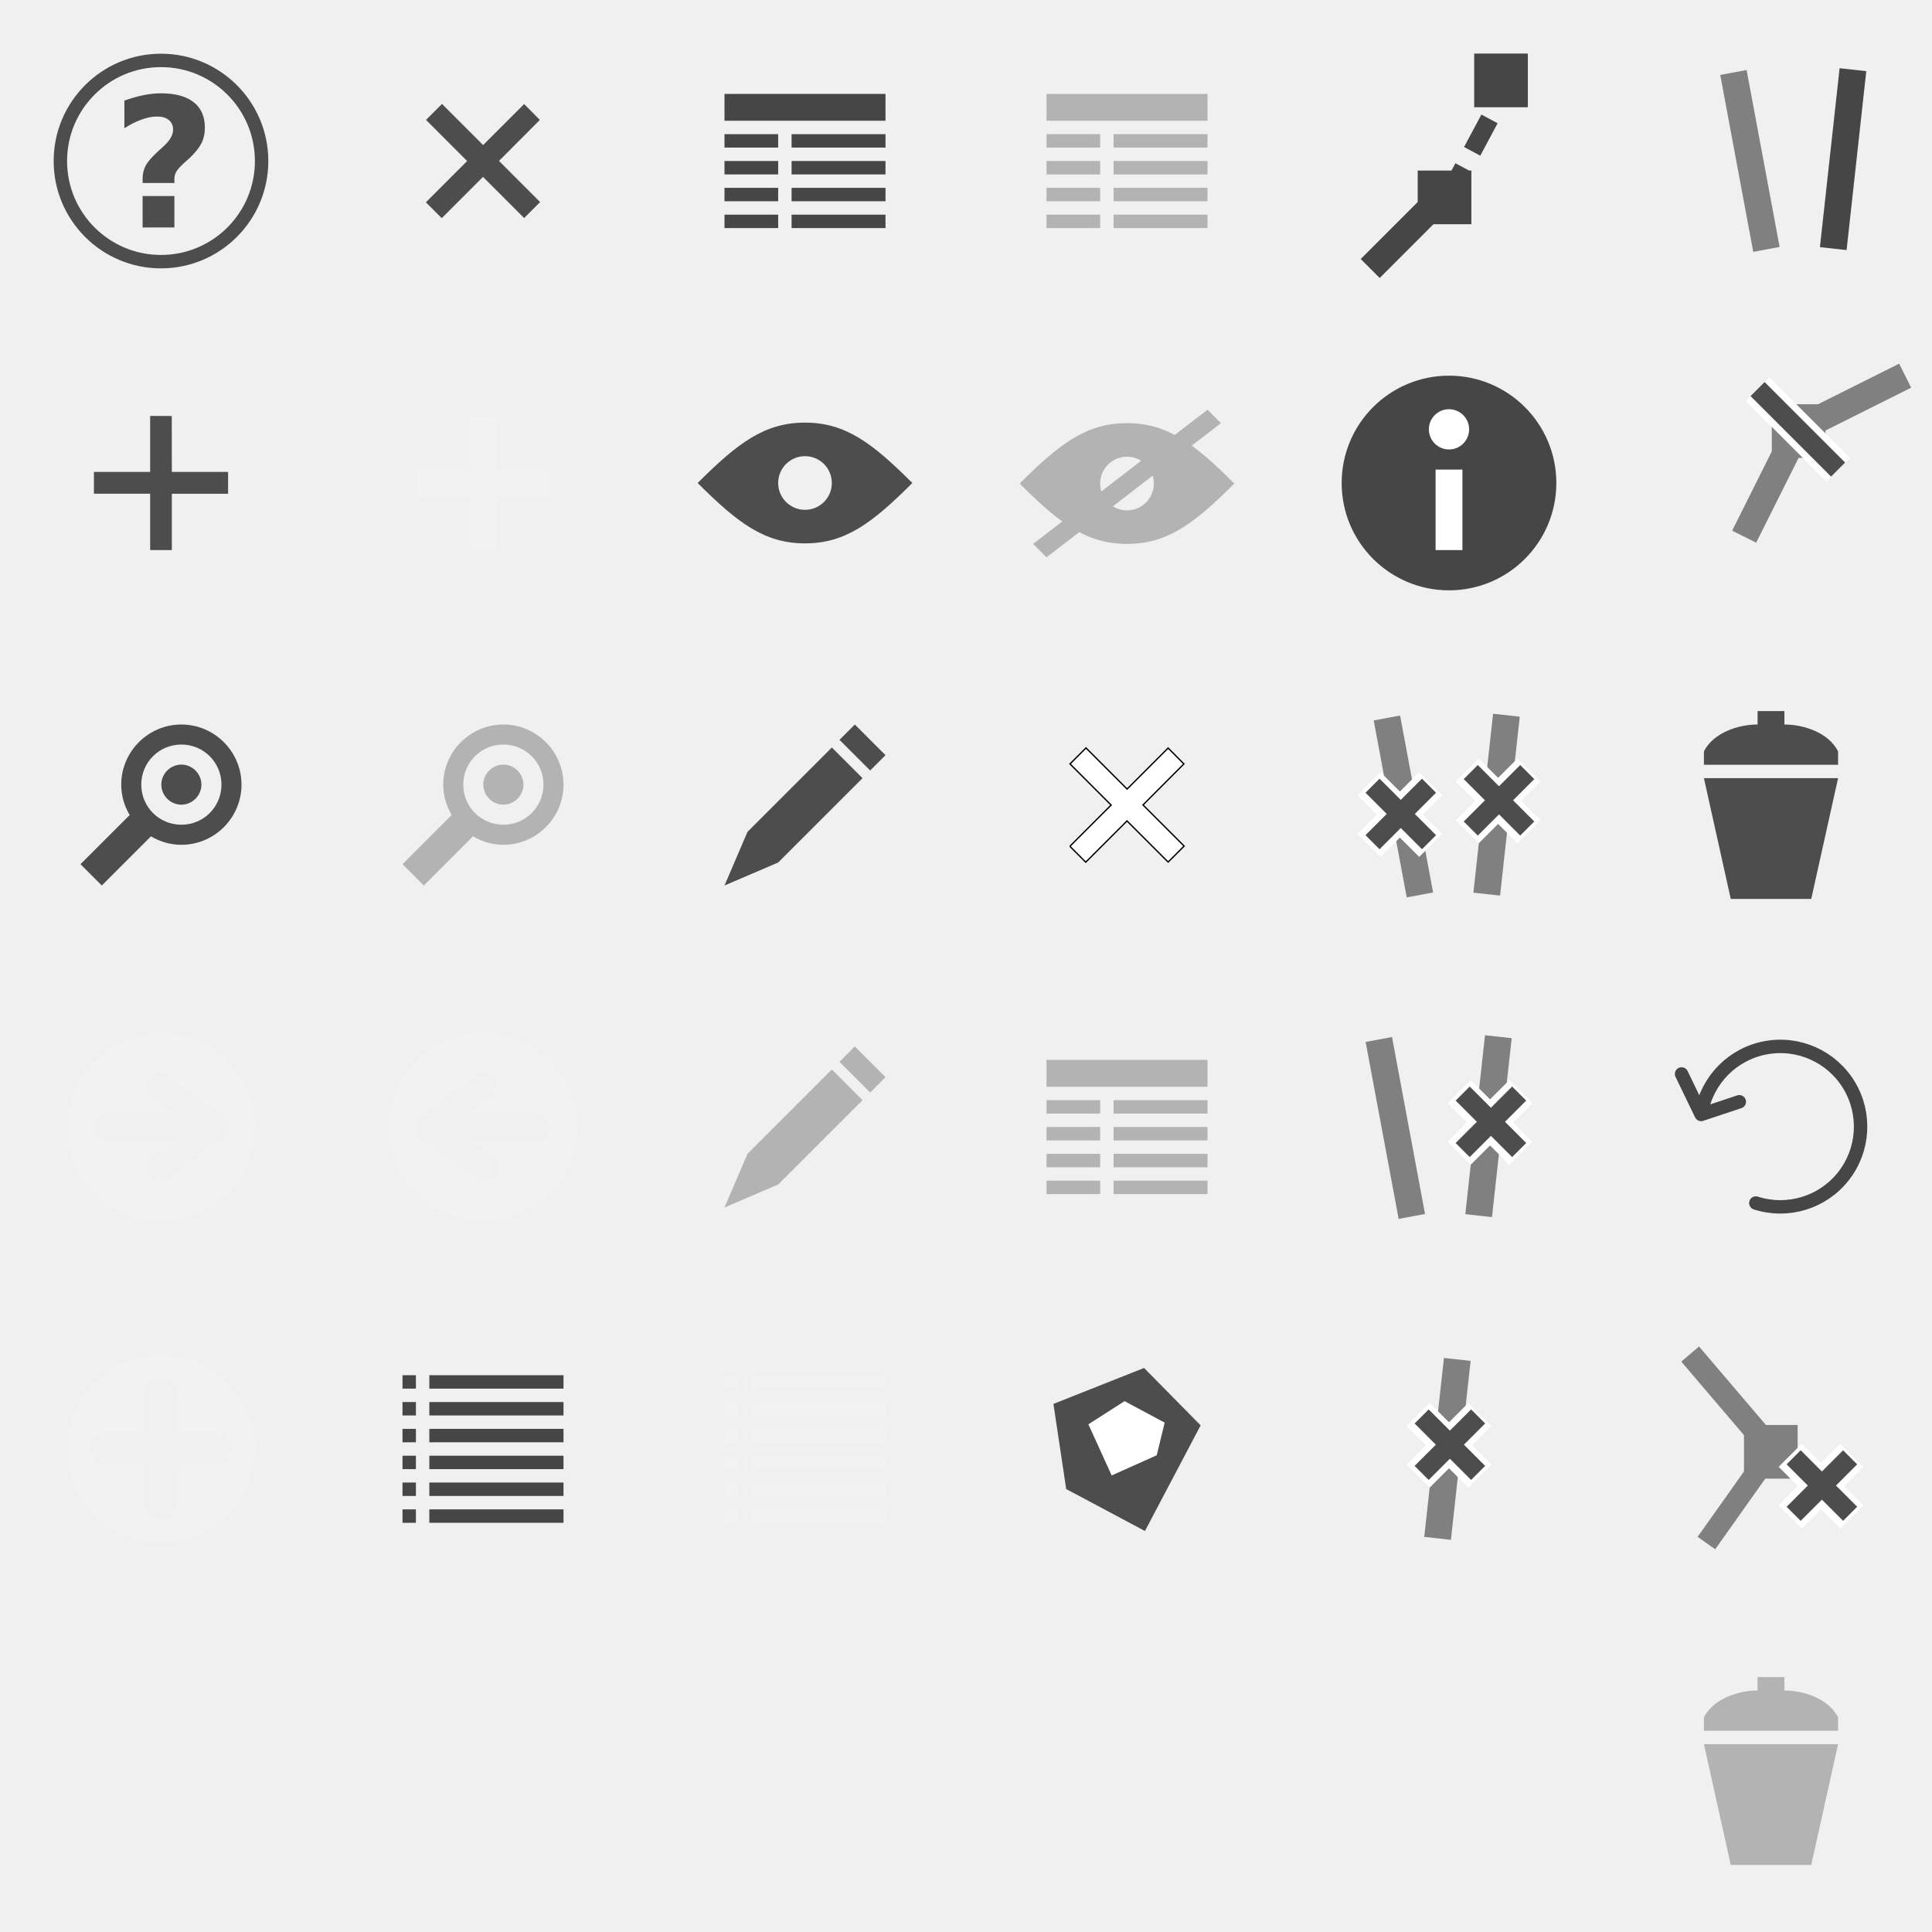
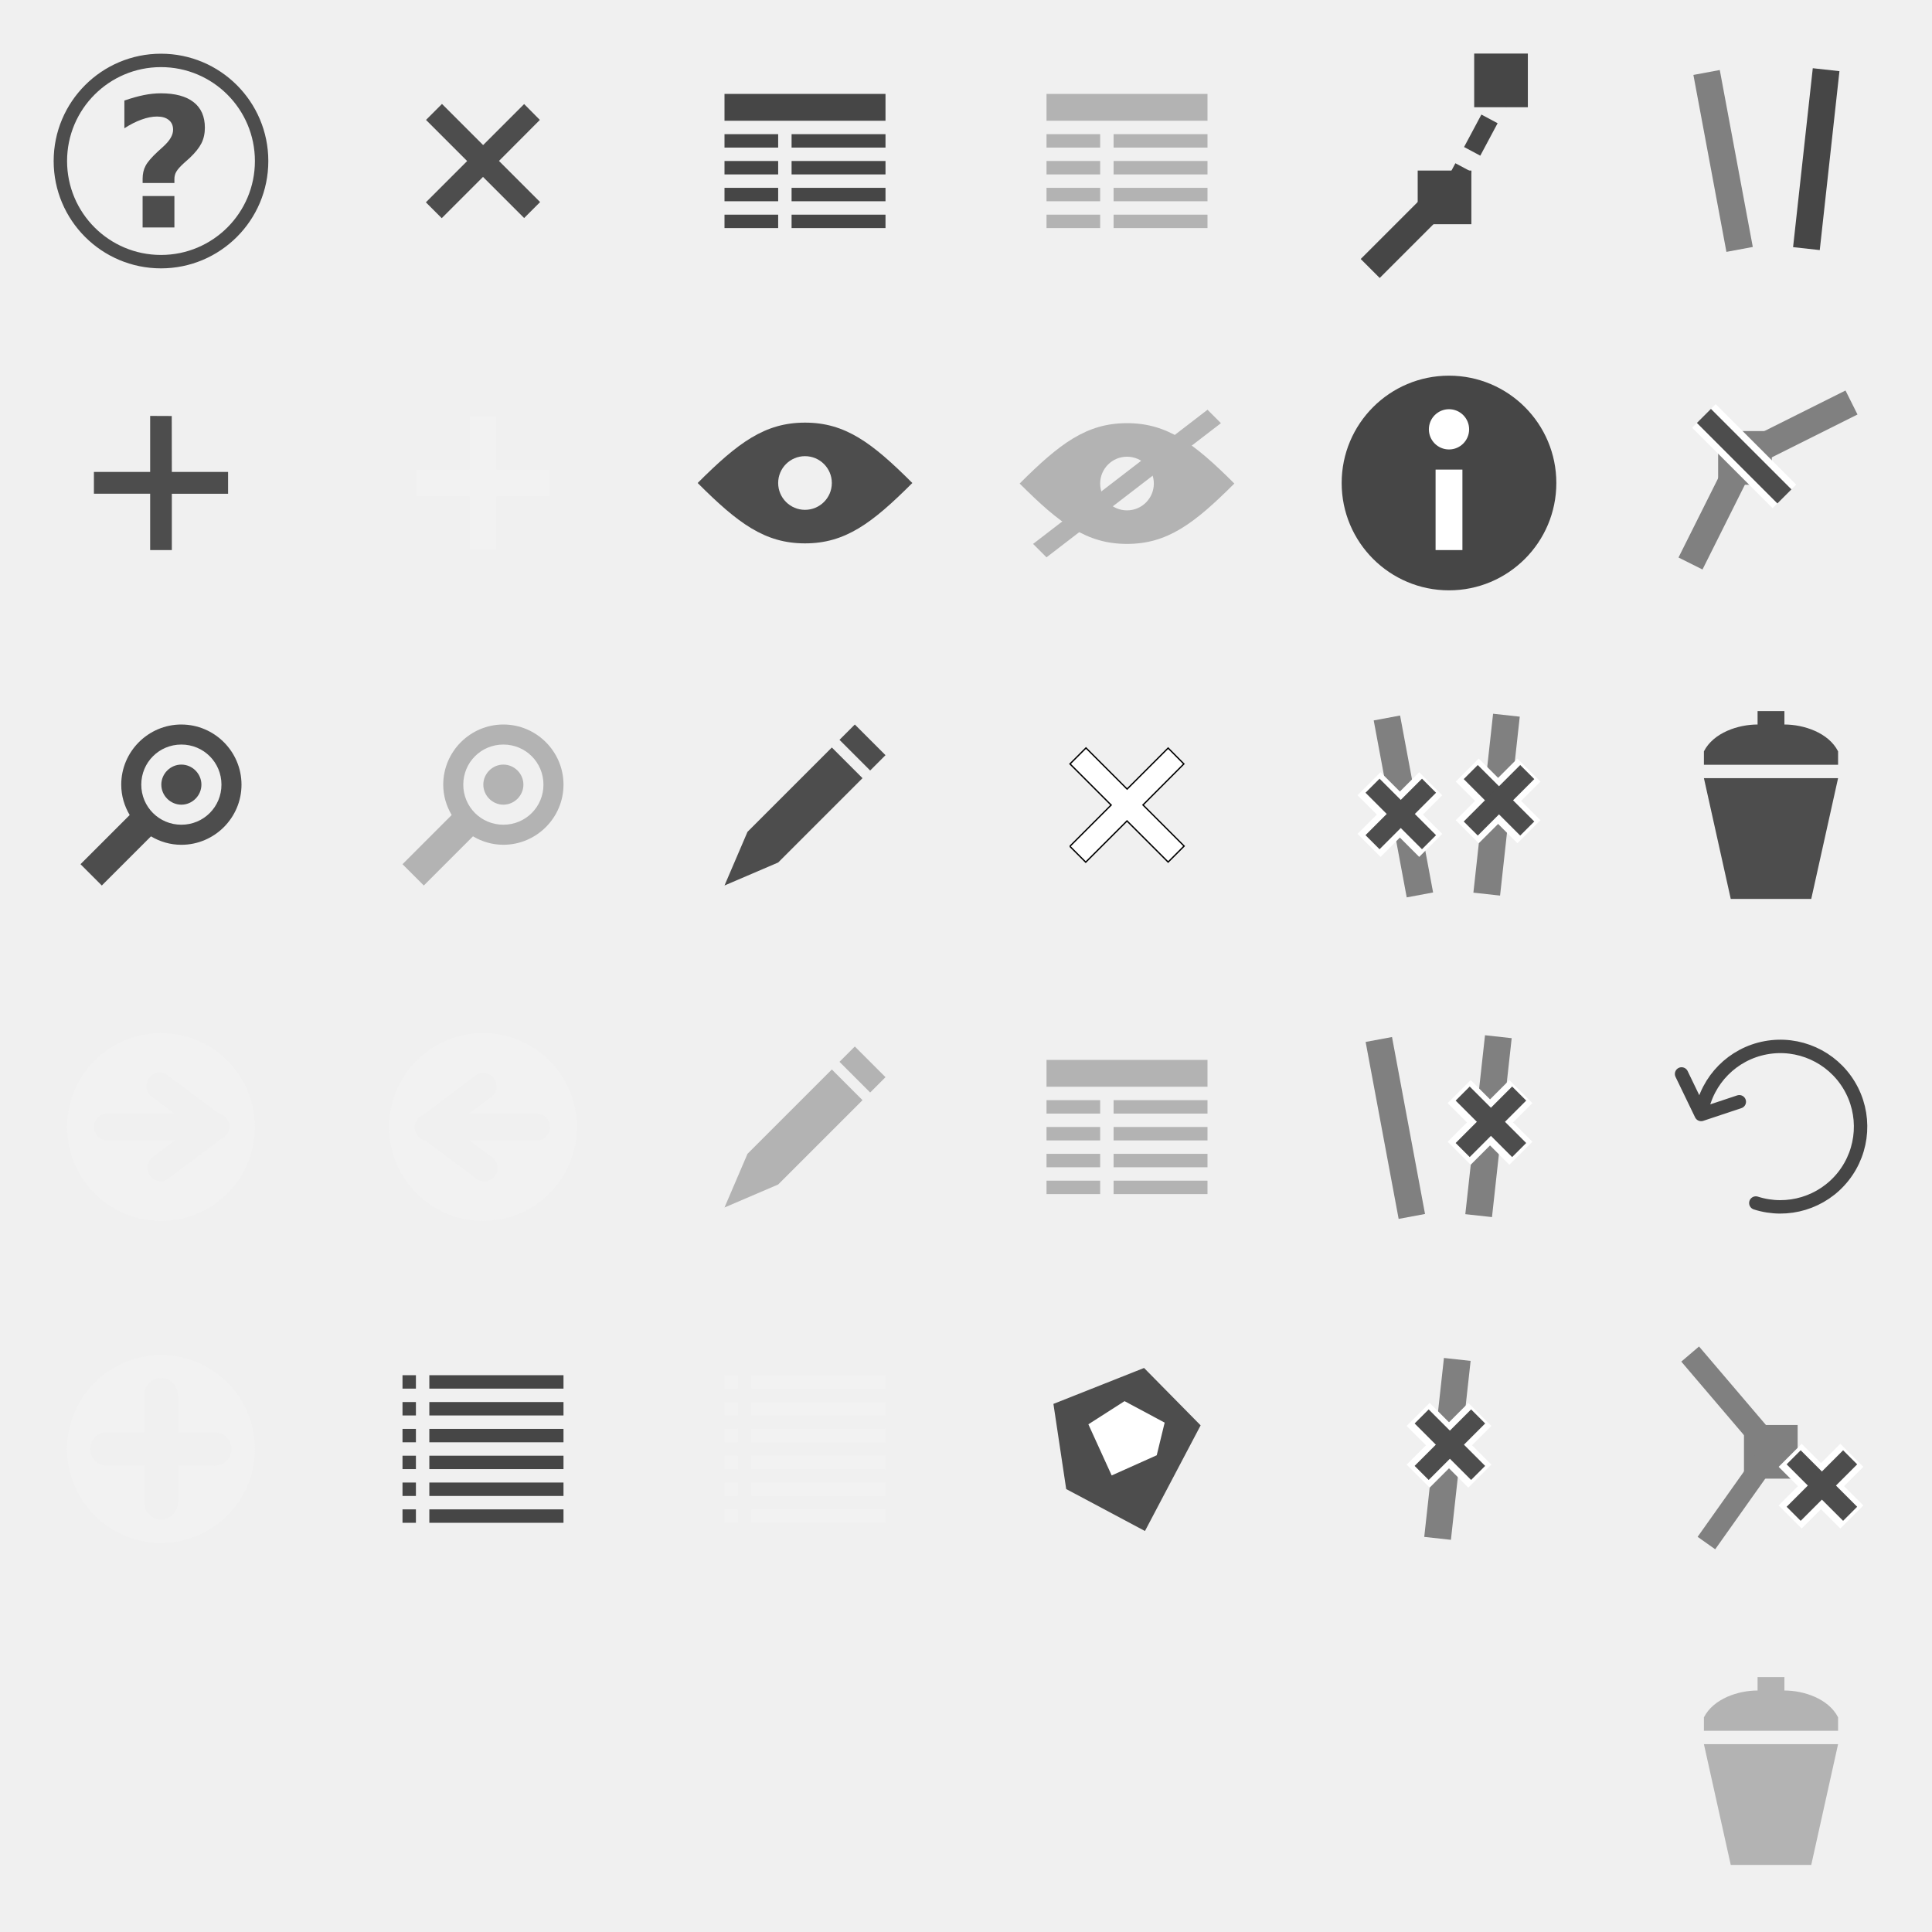
<svg xmlns="http://www.w3.org/2000/svg" id="svg2" width="144" height="144" version="1.1">
  <g id="layer1" transform="translate(0 -812.36)">
    <text id="text4457" x="5.787" y="897.808" fill="#000000" font-family="sans-serif" letter-spacing="0px" word-spacing="0px" style="line-height:0%" xml:space="preserve">
      <tspan id="tspan4459" x="5.787" y="897.808" font-family="sans-serif" font-size="40px" style="line-height:1.25"> </tspan>
    </text>
    <g id="help" transform="translate(-23.256 -119.39)">
      <circle id="path3014" transform="matrix(1.0714 0 0 1.0714 26.684 934.11)" cx="8" cy="9" r="7" fill="none" stroke="#4d4d4d" stroke-width=".933" />
      <g id="text3784" transform="translate(27.256 -100.61)" fill="#4d4d4d">
        <path id="path3789" d="m9 1046h-2.37v-0.322c0-0.36 0.072-0.677 0.217-0.954 0.144-0.281 0.449-0.636 0.912-1.066l0.42-0.382c0.249-0.228 0.431-0.443 0.545-0.645 0.118-0.202 0.177-0.404 0.177-0.605-4.6e-6 -0.307-0.105-0.546-0.315-0.717-0.21-0.176-0.503-0.263-0.88-0.263-0.354 0-0.737 0.075-1.149 0.224-0.411 0.145-0.84 0.362-1.287 0.651v-2.066c0.53-0.184 1.013-0.32 1.451-0.408 0.438-0.088 0.86-0.132 1.267-0.132 1.068 0 1.882 0.219 2.442 0.658 0.56 0.434 0.84 1.07 0.84 1.908-7e-6 0.43-0.085 0.816-0.256 1.158-0.171 0.338-0.462 0.702-0.873 1.092l-0.42 0.375c-0.298 0.272-0.492 0.491-0.584 0.658-0.092 0.162-0.138 0.342-0.138 0.539v0.296m-2.37 0.974h2.37v2.342h-2.37v-2.342" fill="#4d4d4d" />
      </g>
    </g>
    <path id="show" d="m60 843.86c-3 0-5 1.5-8 4.5 3 3 5 4.5 8 4.5 3 0 5-1.5 8-4.5-3-3-5-4.5-8-4.5zm0 2.5c1.105 0 2 0.895 2 2s-0.895 2-2 2c-1.105 0-2-0.895-2-2s0.895-2 2-2z" fill="#4d4d4d" />
    <g id="hide" transform="translate(75 -195)" fill="#b3b3b3">
      <path id="path2990" transform="translate(0 1034.4)" d="m9 4.5c-3-3.36e-5 -5 1.5-8 4.5 3 3 5 4.5 8 4.5 3-3.3e-5 5-1.5 8-4.5-3-3-5-4.5-8-4.5zm0 2.5c1.105 0 2 0.895 2 2 0 1.105-0.895 2-2 2-1.105 0-2-0.895-2-2 0-1.105 0.895-2 2-2z" />
      <path id="rect3787" d="m2 1047.9 13-10 1 1-13 10z" />
    </g>
    <path id="table-disabled" d="m78 819.36v2h12v-2zm0 3v1h4v-1zm5 0v1h7v-1zm-5 2v1h4v-1zm5 0v1h7v-1zm-5 2v1h4v-1zm5 0v1h7v-1zm-5 2v1h4v-1zm5 0v1h7v-1z" fill="#b3b3b3" />
    <path id="add-disabled" d="m35 843.36v4h-4v2h4v4h2v-4h4v-2h-4v-4z" fill="#f2f2f2" />
    <path id="zoom" d="m13.518 866.36c-2.467 0-4.482 2.016-4.482 4.483 0 0.83 0.234 1.596 0.63 2.265l-3.665 3.665 1.587 1.588 3.665-3.665c0.668 0.397 1.435 0.63 2.265 0.63 2.467 0 4.482-2.016 4.482-4.482 0-2.467-2.016-4.483-4.482-4.483zm0 1.494c1.659 0 2.988 1.329 2.988 2.988 0 1.659-1.329 2.988-2.988 2.988s-2.988-1.329-2.988-2.988c0-1.659 1.329-2.988 2.988-2.988zm0 1.494c-0.816 0-1.494 0.678-1.494 1.494s0.678 1.494 1.494 1.494 1.494-0.678 1.494-1.494-0.678-1.494-1.494-1.494z" color="#000000" fill="#4d4d4d" style="text-decoration-line:none;text-indent:0;text-transform:none" />
    <path id="zoom-disabled" d="m37.518 866.36c-2.467 0-4.482 2.016-4.482 4.482 0 0.83 0.234 1.596 0.63 2.264l-3.665 3.666 1.587 1.587 3.665-3.665c0.668 0.397 1.435 0.63 2.265 0.63 2.467 0 4.482-2.016 4.482-4.482s-2.016-4.482-4.482-4.482zm0 1.494c1.659 0 2.988 1.329 2.988 2.988s-1.329 2.988-2.988 2.988-2.988-1.329-2.988-2.988 1.329-2.988 2.988-2.988zm0 1.494c-0.816 0-1.494 0.678-1.494 1.494s0.678 1.494 1.494 1.494 1.494-0.678 1.494-1.494-0.678-1.494-1.494-1.494z" color="#000000" fill="#b3b3b3" style="text-decoration-line:none;text-indent:0;text-transform:none" />
    <path id="path5321" d="m36 889.36c-3.866 0-7 3.134-7 7 0 3.866 3.134 7 7 7s7-3.134 7-7c0-3.866-3.134-7-7-7zm-0.156 2.969a1 1 0 0 1 0.094 0 1 1 0 0 1 0.656 1.812l-1.625 1.219h5.031a1 1 0 1 1 0 2h-5l1.594 1.188a1 1 0 1 1-1.188 1.594l-3.719-2.781a1.004 1.004 0 0 1-0.156-1.906l3.875-2.906a1 1 0 0 1 0.438-0.219z" fill="#f2f2f2" />
    <path id="path5338" d="m12 903.36c3.866 0 7-3.134 7-7 0-3.866-3.134-7-7-7s-7 3.134-7 7c0 3.866 3.134 7 7 7zm0.156-2.969a1 1 0 0 1-0.094 0 1 1 0 0 1-0.656-1.812l1.625-1.219h-5.031a1 1 0 1 1 0-2h5l-1.594-1.188a1 1 0 1 1 1.188-1.594l3.719 2.781a1.004 1.004 0 0 1 0.156 1.906l-3.875 2.906a1 1 0 0 1-0.438 0.219z" fill="#f2f2f2" />
    <path id="path5340" d="m12 913.36c-3.866 0-7 3.134-7 7 0 3.866 3.134 7 7 7s7-3.134 7-7c0-3.866-3.134-7-7-7zm-0.156 1.719a1.25 1.25 0 0 1 0.125 0 1.25 1.25 0 0 1 1.281 1.281v2.75h2.75a1.25 1.25 0 1 1 0 2.5h-2.75v2.75a1.25 1.25 0 1 1-2.5 0v-2.75h-2.75a1.252 1.252 0 0 1-0.125-2.5 1.25 1.25 0 0 1 0.125 0h2.75v-2.75a1.25 1.25 0 0 1 1.094-1.281z" fill="#f2f2f2" />
    <path id="table" d="m54 819.36v2h12v-2zm0 3v1h4v-1zm5 0v1h7v-1zm-5 2v1h4v-1zm5 0v1h7v-1zm-5 2v1h4v-1zm5 0v1h7v-1zm-5 2v1h4v-1zm5 0v1h7v-1z" fill="#464646" />
    <g id="close" transform="translate(-4 -172)" fill="#4d4d4d">
      <path id="path4384" d="m35.742 999.44 3.076-3.076-3.066-3.066 1.191-1.191 3.066 3.066 3.057-3.057 1.172 1.182-3.047 3.057 3.066 3.066-1.191 1.191-3.066-3.066-3.076 3.076-1.182-1.182" fill="#4d4d4d" />
    </g>
    <path id="add" d="m11.192 853.36 2e-6 -4.2-4.192 1e-5 -3e-6 -1.627h4.192v-4.173l1.609 7e-3 0.007 4.167h4.192l-3.9e-5 1.627-4.192 4e-5 -1.5e-5 4.2h-1.615" fill="#4d4d4d" />
    <path id="edit" d="m63.714 866.36-1.143 1.143 2.286 2.286 1.143-1.143zm-1.714 1.714-6.286 6.286 2.286 2.286 6.286-6.286zm-6.286 6.286-1.714 4 4-1.714z" fill="#4d4d4d" />
    <text id="text4457-6" x="39.647" y="918.797" fill="#000000" font-family="sans-serif" letter-spacing="0px" word-spacing="0px" style="line-height:0%" xml:space="preserve">
      <tspan id="tspan4459-6" x="39.647" y="918.797" font-family="sans-serif" font-size="30.476px" style="line-height:1.25"> </tspan>
    </text>
    <g id="text4356-2" transform="translate(44,-124)" fill="#fff" stroke="#000" stroke-width=".1">
      <path id="path4384-2" d="m35.742 999.44 3.076-3.076-3.066-3.066 1.191-1.191 3.066 3.066 3.057-3.057 1.172 1.182-3.047 3.057 3.066 3.066-1.191 1.191-3.066-3.066-3.076 3.076-1.182-1.182" fill="#fff" stroke="#000" stroke-width=".1" />
    </g>
    <path id="table-0" d="m78 891.36v2h12v-2zm0 3v1h4v-1zm5 0v1h7v-1zm-5 2v1h4v-1zm5 0v1h7v-1zm-5 2v1h4v-1zm5 0v1h7v-1zm-5 2v1h4v-1zm5 0v1h7v-1z" fill="#b3b3b3" />
    <path id="path3684-2" d="m63.714 890.36-1.143 1.143 2.286 2.286 1.143-1.143zm-1.714 1.714-6.286 6.286 2.286 2.286 6.286-6.286zm-6.286 6.286-1.714 4 4-1.714z" fill="#b3b3b3" />
    <path id="table-5-8-8-6" d="m30 914.86v1h1v-1zm2 0v1h10v-1zm-2 2v1h1v-1zm2 0v1h10v-1zm-2 2v1h1v-1zm2 0v1h10v-1zm-2 2v1h1v-1zm2 0v1h10v-1zm-2 2v1h1v-1zm2 0v1h10v-1zm-2 2v1h1v-1zm2 0v1h10v-1z" fill="#464646" />
    <path id="table-5-8-8-6-1" d="m54 914.86v1h1v-1zm2 0v1h10v-1zm-2 2v1h1v-1zm2 0v1h10v-1zm-2 2v1h1v-1zm2 0v1h10v-1zm-2 2v1h1v-1zm2 0v1h10v-1zm-2 2v1h1v-1zm2 0v1h10v-1zm-2 2v1h1v-1zm2 0v1h10v-1z" fill="#f2f2f2" />
    <g id="info" transform="translate(0,2)">
      <circle id="path3762" cx="108" cy="846.36" r="8" fill="#464646" />
      <circle id="path3764" cx="108" cy="842.36" r="1.5" fill="#fff" />
      <path id="rect4274" d="m107 845.36h2v6h-2z" fill="#fff" />
    </g>
    <g id="g4717" transform="translate(-54.789 -113.98)" fill-rule="evenodd">
      <path id="path3862" d="m140.06 1028.3 4.217 4.278-4.149 7.874-5.871-3.127-0.952-6.346z" fill="#4d4d4d" />
      <path id="path3864" d="m135.91 1032.5 1.737 3.811 3.358-1.504 0.591-2.433-2.99-1.601" fill="#fff" />
    </g>
    <path id="delete" d="m131 865.36v1c-1.429 0-3.286 0.6-4 2v1h10v-1c-0.714-1.4-2.571-2-4-2v-1zm-4 5 2 9h6l2-9z" fill="#4d4d4d" />
    <g id="g4797" transform="translate(-70.26 -96.674)" fill="none">
      <path id="path4349-2-2-9-3-8" d="m180.47 999.64 1.468-13.336" stroke="#808080" stroke-width="2" />
      <path id="path4349-2-2-3-3" d="m175.49 999.7-2.461-13.189" stroke="#808080" stroke-width="2" />
      <g id="g4621">
        <g id="g4400-8-39-2-3-1" transform="matrix(.57449 0 0 .57449 77.91 445.57)" stroke="#fff" stroke-width="4.224">
          <path id="path4353-1-6-1-3-6" d="m176 948.36 8 8" />
          <path id="path4355-9-7-1-7-3" d="m176 956.36 8-8" />
        </g>
        <g id="g4400-8-39-2-3" transform="matrix(.52631 0 0 .52631 86.649 491.41)" stroke="#4d4d4d" stroke-width="2.816">
          <path id="path4353-1-6-1-3" d="m176 948.36 8 8" />
          <path id="path4355-9-7-1-7" d="m176 956.36 8-8" />
        </g>
      </g>
    </g>
    <g id="g4779" transform="translate(-69.658 -77.637)" fill="none">
      <path id="path4349-2-2-9-3-8-3" d="m180.47 956.64 1.468-13.336" stroke="#808080" stroke-width="2" />
      <path id="path4349-2-2-3-3-8" d="m175.49 956.7-2.461-13.189" stroke="#808080" stroke-width="2" />
      <g id="g4621-7" transform="translate(0,-43)">
        <g id="g4400-8-39-2-3-1-3" transform="matrix(.57449 0 0 .57449 77.91 445.57)" stroke="#fff" stroke-width="4.224">
          <path id="path4353-1-6-1-3-6-1" d="m176 948.36 8 8" />
          <path id="path4355-9-7-1-7-3-3" d="m176 956.36 8-8" />
        </g>
        <g id="g4400-8-39-2-3-6" transform="matrix(.52631 0 0 .52631 86.649 491.41)" stroke="#4d4d4d" stroke-width="2.816">
          <path id="path4353-1-6-1-3-5" d="m176 948.36 8 8" />
          <path id="path4355-9-7-1-7-0" d="m176 956.36 8-8" />
        </g>
      </g>
      <g id="g4621-7-8" transform="translate(-7.3214 -41.982)">
        <g id="g4400-8-39-2-3-1-3-3" transform="matrix(.57449 0 0 .57449 77.91 445.57)" stroke="#fff" stroke-width="4.224">
          <path id="path4353-1-6-1-3-6-1-4" d="m176 948.36 8 8" />
          <path id="path4355-9-7-1-7-3-3-1" d="m176 956.36 8-8" />
        </g>
        <g id="g4400-8-39-2-3-6-1" transform="matrix(.52631 0 0 .52631 86.649 491.41)" stroke="#4d4d4d" stroke-width="2.816">
          <path id="path4353-1-6-1-3-5-9" d="m176 948.36 8 8" />
          <path id="path4355-9-7-1-7-0-1" d="m176 956.36 8-8" />
        </g>
      </g>
    </g>
    <g id="g4859" transform="translate(-74.301 -112.38)" fill="none">
      <path id="path4349-2-2-9-3-8-7" d="m181.45 1039.4 1.468-13.336" stroke="#808080" stroke-width="2" />
      <g id="g4621-0" transform="translate(.98246 39.772)">
        <g id="g4400-8-39-2-3-1-1" transform="matrix(.57449 0 0 .57449 77.91 445.57)" stroke="#fff" stroke-width="4.224">
          <path id="path4353-1-6-1-3-6-5" d="m176 948.36 8 8" />
          <path id="path4355-9-7-1-7-3-31" d="m176 956.36 8-8" />
        </g>
        <g id="g4400-8-39-2-3-3" transform="matrix(.52631 0 0 .52631 86.649 491.41)" stroke="#4d4d4d" stroke-width="2.816">
          <path id="path4353-1-6-1-3-3" d="m176 948.36 8 8" />
          <path id="path4355-9-7-1-7-8" d="m176 956.36 8-8" />
        </g>
      </g>
    </g>
    <g id="g4976" transform="translate(-86.464 -110.33)">
      <rect id="rect4918" x="216.45" y="1028.9" width="4" height="4" fill="#808080" />
      <path id="path4349-2-2-9-3-8-7-0-0" d="m218.99 1031.3-6.551-7.687" fill="none" stroke="#808080" stroke-width="1.737" />
      <path id="path4349-2-2-9-3-8-7-0" d="m213.65 1037.7 5.639-7.953" fill="none" stroke="#808080" stroke-width="1.605" />
      <g id="g4621-0-6" transform="translate(40.873 40.768)" fill="#4d4d4d" fill-rule="evenodd">
        <g id="g4400-8-39-2-3-1-1-8" transform="matrix(.57449 0 0 .57449 77.91 445.57)" stroke="#fff" stroke-width="4.224">
          <path id="path4353-1-6-1-3-6-5-5" d="m176 948.36 8 8" />
          <path id="path4355-9-7-1-7-3-31-4" d="m176 956.36 8-8" />
        </g>
        <g id="g4400-8-39-2-3-3-7" transform="matrix(.52631 0 0 .52631 86.649 491.41)" stroke="#4d4d4d" stroke-width="2.816">
          <path id="path4353-1-6-1-3-3-9" d="m176 948.36 8 8" />
          <path id="path4355-9-7-1-7-8-7" d="m176 956.36 8-8" />
        </g>
      </g>
    </g>
    <g id="undo" transform="matrix(.51357 -.54309 .54309 .51357 -518.02 506.23)" fill="none" stroke="#464646" stroke-linecap="round" stroke-linejoin="round" stroke-width="1.338">
      <path id="path4240" transform="rotate(154.4)" d="m231.88-980.51a8 8 0 0 1-8.126-4.127 8 8 0 0 1 1.012-9.058 8 8 0 0 1 8.837-2.232 8 8 0 0 1 5.192 7.491" />
      <path id="path4242" d="m216 980.36-1.595 4.194 3.535 1.894" />
    </g>
    <g id="g12677" transform="translate(1.457 .73242)">
      <path id="path4873" d="m111.5 816.86-4.65 8.708" fill="none" stroke="#464646" stroke-dasharray="2.743, 1.371" stroke-width="1.371" />
      <rect id="rect4918-7" x="108.42" y="815.62" width="4" height="4" fill="#464646" />
      <path id="path4873-4" d="m107.03 825.28-6.359 6.359" fill="none" stroke="#464646" stroke-width="2" />
      <rect id="continue-line" x="104.21" y="824.34" width="4" height="4" fill="#464646" />
    </g>
-     <g id="g4140" transform="translate(-86,-66)">
+     <g id="delete-vertex" transform="translate(-90,-64)">
      <path id="path4349-2-2-9-3-8-3-5" d="m216 918.36 4-8" fill="none" stroke="#808080" stroke-width="2" />
      <path id="path4349-2-2-9-3-8-3-8" d="m220 910.36 8-4" fill="none" stroke="#808080" stroke-width="2" />
      <rect id="rect4918-1" x="218.06" y="908.49" width="4" height="4" fill="#808080" />
      <path id="path4353-1-6-1-3-5-1-9" d="m217 907.36 6 6" fill="none" stroke="#fff" stroke-width="2.482" />
      <path id="path4353-1-6-1-3-5-1" d="m217 907.36 6 6" fill="none" stroke="#4d4d4d" stroke-width="1.482" />
    </g>
-     <path id="path4349-2-2-9-3-8-9" d="m136.64 830.89 1.468-13.336" fill="none" stroke="#464646" stroke-width="2" />
-     <path id="path4349-2-2-3-3-3" d="m131.66 830.95-2.461-13.189" fill="none" stroke="#808080" stroke-width="2" />
+     <g id="split-line" fill="none" stroke-width="2">
+       <path id="path4349-2-2-9-3-8-9" d="m134.64 830.89 1.468-13.336" stroke="#464646" />
+       <path id="path4349-2-2-3-3-3" d="m129.66 830.95-2.461-13.189" stroke="#808080" />
+     </g>
    <path id="delete-disabled" d="m131 937.36v1c-1.429 0-3.286 0.6-4 2v1h10v-1c-0.714-1.4-2.571-2-4-2v-1zm-4 5 2 9h6l2-9z" fill="#b3b3b3" />
  </g>
</svg>
